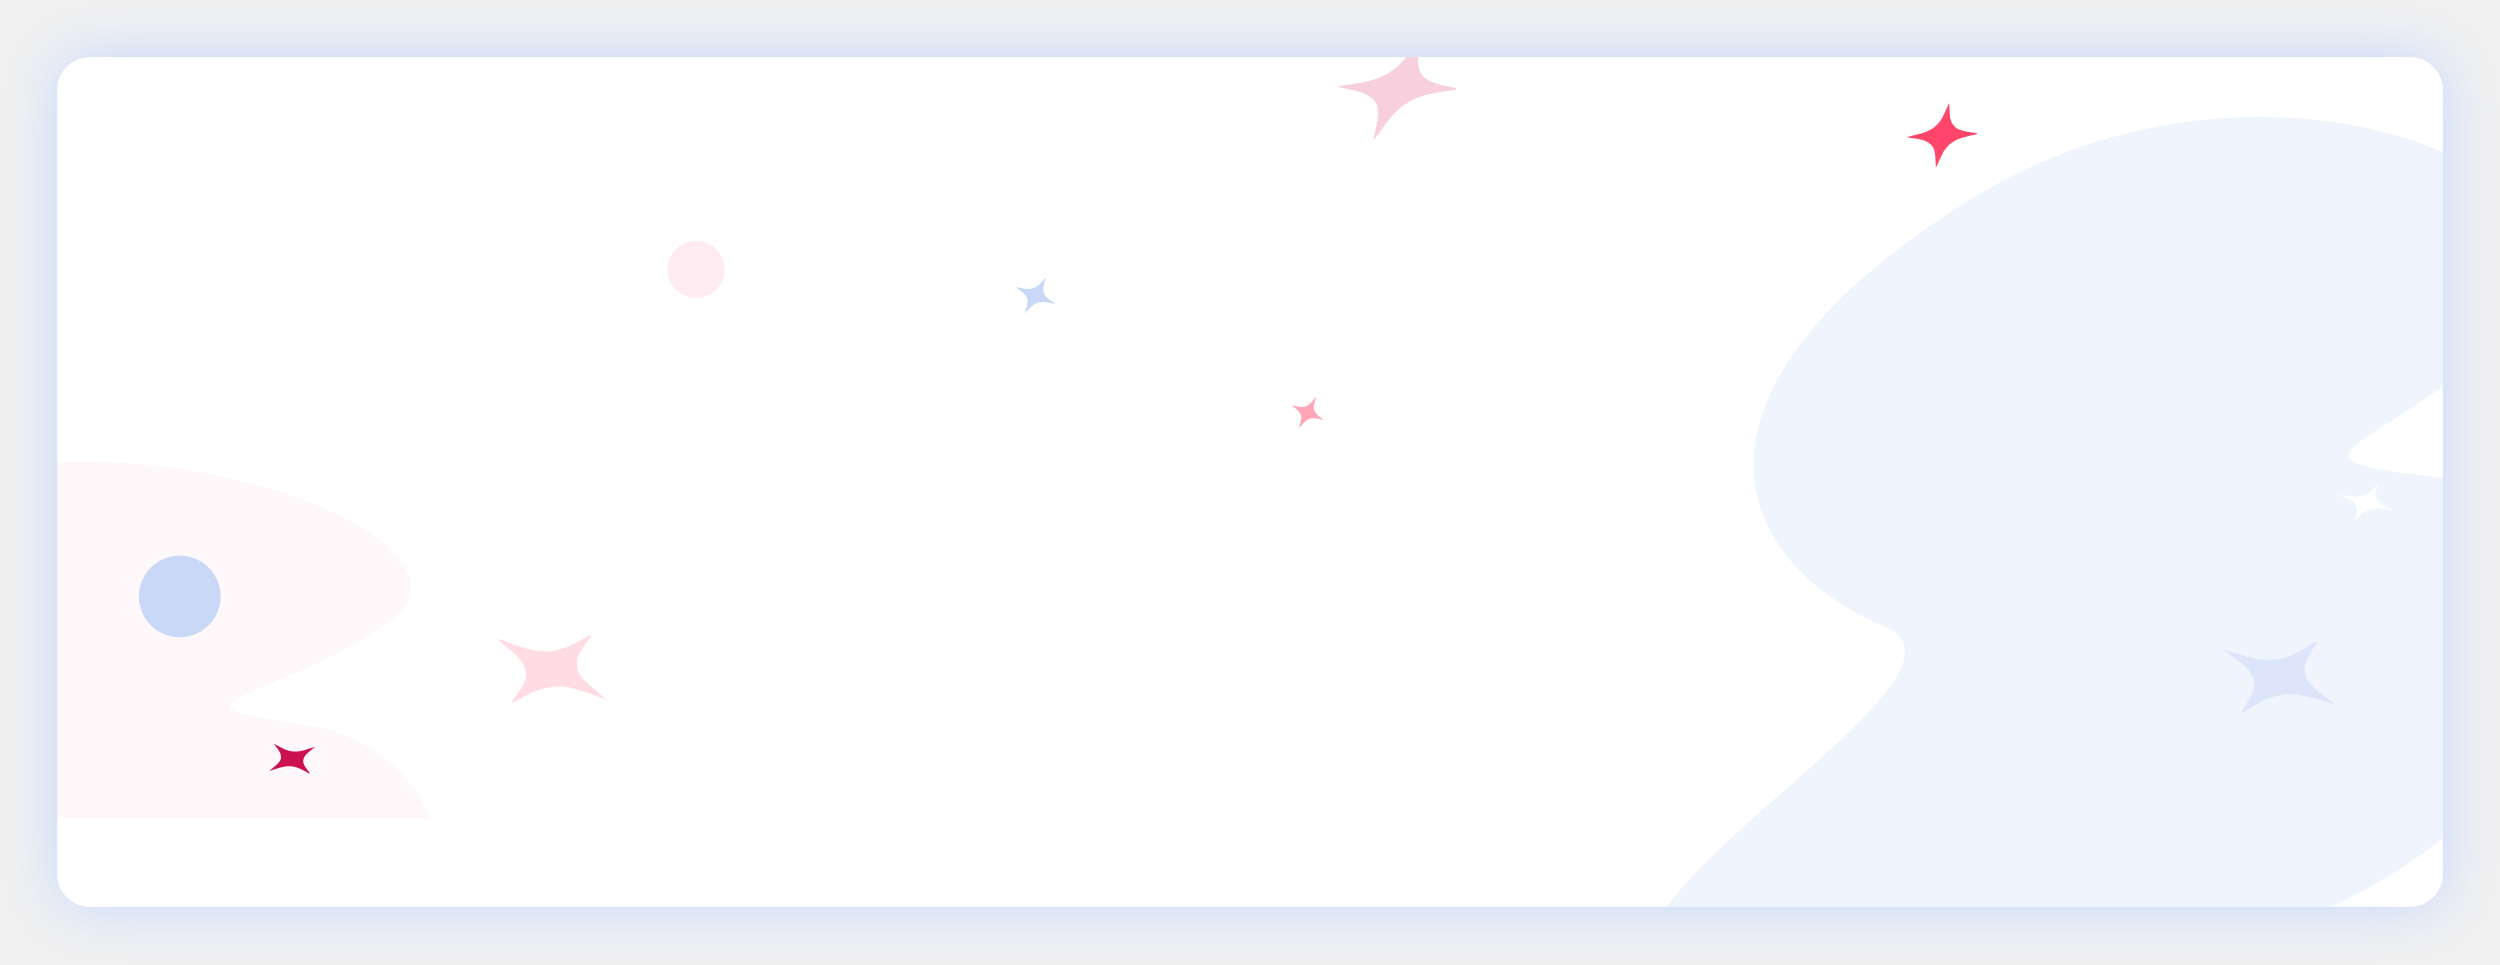
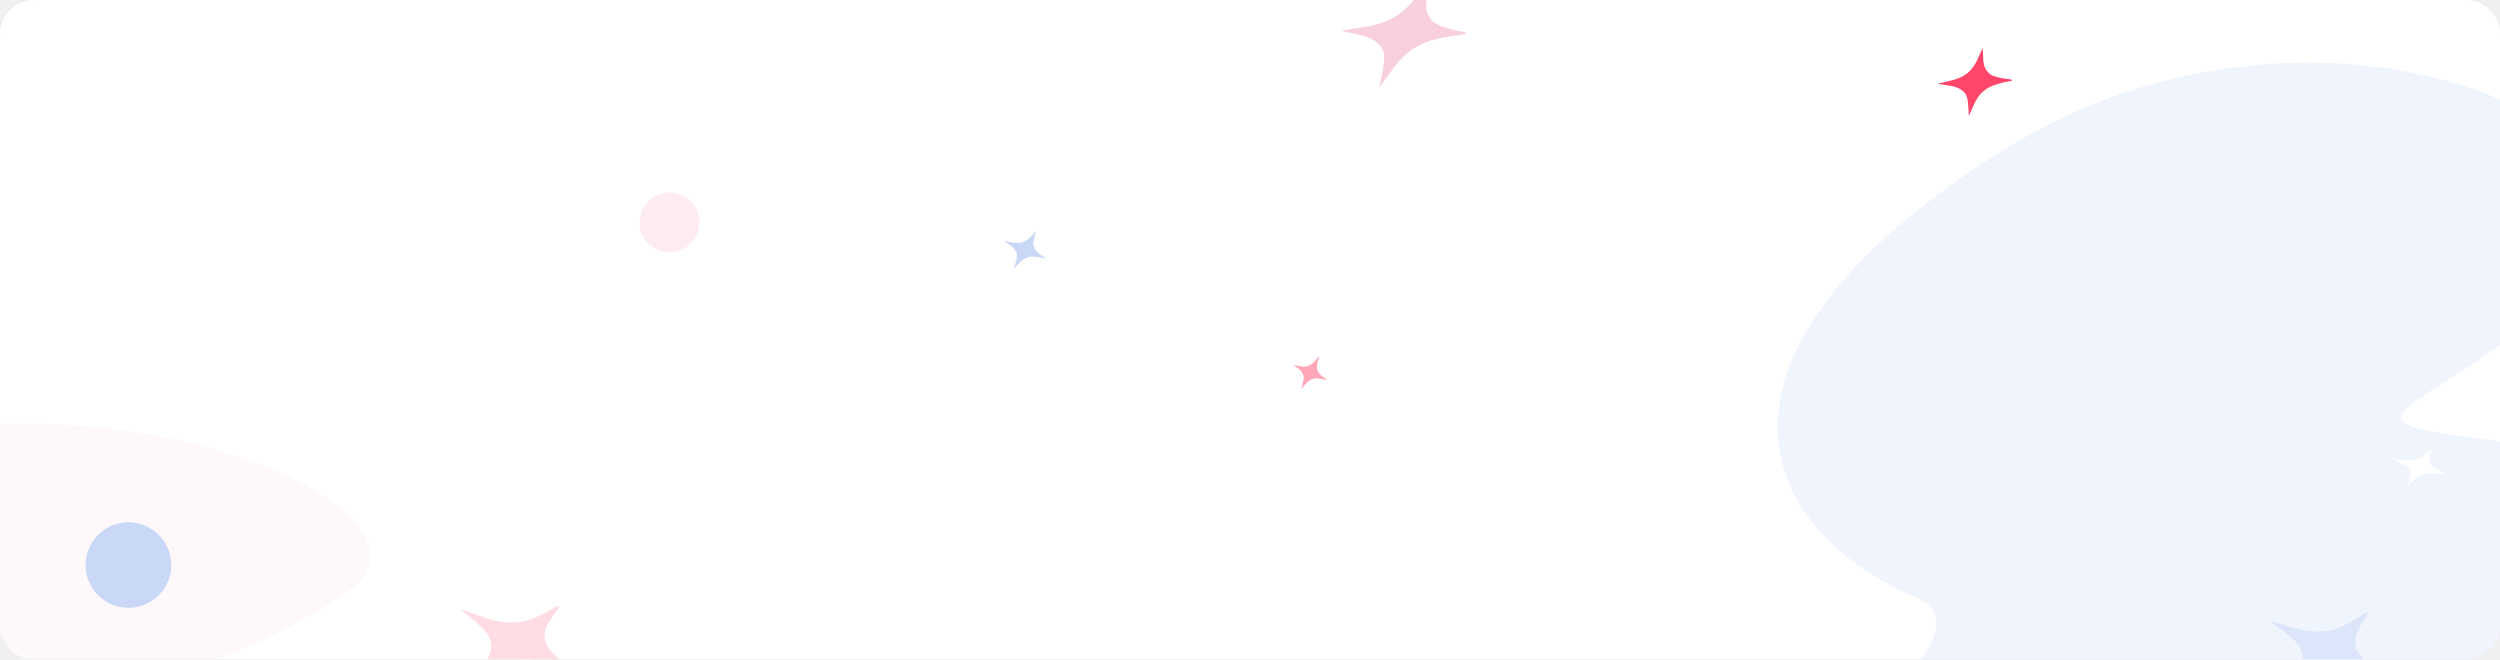
- <svg xmlns="http://www.w3.org/2000/svg" xmlns:xlink="http://www.w3.org/1999/xlink" width="612" height="236" viewBox="0 0 612 236">
+ <svg xmlns="http://www.w3.org/2000/svg" xmlns:xlink="http://www.w3.org/1999/xlink" width="584" height="154" viewBox="0 0 584 154">
  <defs>
-     <path id="prefix__d" d="M3.844 3.806c.094.768-.483 1.38-1.113 1.967-.507.473-1.088.912-1.787 1.488 1.228-.336 2.172-.72 3.212-.965 1.477-.348 2.833-.248 4.13.31.882.38 1.693.817 2.472 1.283.32-.086-.019-.197.03-.292-.285-.373-.606-.737-.848-1.121-.41-.653-.831-1.31-.578-2.052.23-1.268 1.733-2.05 2.84-3.105-1.808.539-3.346 1.295-5.288 1.165-1.976-.133-3.2-1.14-4.809-1.891.753 1.11 1.777 2.034 1.74 3.213z" />
-     <path id="prefix__f" d="M4.53 4.592C4.746 5.69 3.984 6.6 3.14 7.475 2.46 8.18 1.673 8.838.73 9.7c1.733-.544 3.05-1.138 4.518-1.542 2.086-.572 4.05-.492 5.972.248 1.312.503 2.526 1.096 3.698 1.728.454-.14-.046-.283.01-.423-.45-.523-.95-1.03-1.34-1.572-.664-.917-1.34-1.846-1.058-2.923.195-1.835 2.27-3.032 3.746-4.602-2.542.86-4.669 2.025-7.479 1.93-2.852-.098-4.725-1.488-7.123-2.49 1.207 1.56 2.781 2.84 2.856 4.537z" />
-     <path id="prefix__h" d="M5.705 2.772c-1.839.509-3.648.007-5.612-.145 1.467.74 3.04 1.231 3.859 2.284.636.648.57 1.373.437 2.091-.106.578-.302 1.15-.503 1.88.842-.687 1.398-1.324 2.14-1.87 1.052-.775 2.323-1.118 3.87-1.036 1.052.056 2.085.186 3.11.35.222-.177-.159-.168-.185-.268-.522-.239-1.067-.459-1.559-.72-.835-.446-1.681-.895-1.995-1.629-.712-1.193.05-2.36.264-3.64-1.207 1.047-2.014 2.204-3.826 2.703z" />
-     <filter id="prefix__b" width="107.2%" height="120.2%" x="-3.6%" y="-10.1%" filterUnits="objectBoundingBox">
-       <feOffset in="SourceAlpha" result="shadowOffsetOuter1" />
-       <feGaussianBlur in="shadowOffsetOuter1" result="shadowBlurOuter1" stdDeviation="7" />
-       <feColorMatrix in="shadowBlurOuter1" values="0 0 0 0 0.771 0 0 0 0 0.846 0 0 0 0 0.996 0 0 0 1 0" />
-     </filter>
-     <rect id="prefix__a" width="584" height="208" x="0" y="0" rx="8" />
+     <path id="prefix__c" d="M4.53 4.592C4.746 5.69 3.984 6.6 3.14 7.475 2.46 8.18 1.673 8.838.73 9.7c1.733-.544 3.05-1.138 4.518-1.542 2.086-.572 4.05-.492 5.972.248 1.312.503 2.526 1.096 3.698 1.728.454-.14-.046-.283.01-.423-.45-.523-.95-1.03-1.34-1.572-.664-.917-1.34-1.846-1.058-2.923.195-1.835 2.27-3.032 3.746-4.602-2.542.86-4.669 2.025-7.479 1.93-2.852-.098-4.725-1.488-7.123-2.49 1.207 1.56 2.781 2.84 2.856 4.537z" />
+     <path id="prefix__e" d="M5.705 2.772c-1.839.509-3.648.007-5.612-.145 1.467.74 3.04 1.231 3.859 2.284.636.648.57 1.373.437 2.091-.106.578-.302 1.15-.503 1.88.842-.687 1.398-1.324 2.14-1.87 1.052-.775 2.323-1.118 3.87-1.036 1.052.056 2.085.186 3.11.35.222-.177-.159-.168-.185-.268-.522-.239-1.067-.459-1.559-.72-.835-.446-1.681-.895-1.995-1.629-.712-1.193.05-2.36.264-3.64-1.207 1.047-2.014 2.204-3.826 2.703z" />
+     <rect id="prefix__a" width="584" height="154" x="0" y="0" rx="8" />
  </defs>
-   <g fill="none" fill-rule="evenodd" transform="translate(14 14)">
-     <mask id="prefix__c" fill="#fff">
+   <g fill="none" fill-rule="evenodd">
+     <mask id="prefix__b" fill="#fff">
      <use xlink:href="#prefix__a" />
    </mask>
-     <use fill="#000" filter="url(#prefix__b)" xlink:href="#prefix__a" />
    <use fill="#FFF" xlink:href="#prefix__a" />
-     <g mask="url(#prefix__c)">
+     <g mask="url(#prefix__b)">
      <g transform="translate(-3.581 -12.116)">
        <circle cx="159.977" cy="64.078" r="7" fill="#FFECF3" />
        <path fill="#FFEEF3" d="M.186 111.226c56.653-2.72 107.519 23.688 84.039 39.545-30.135 20.353-58.661 18.945-18.449 25.092 13.018 1.99 24.889 11.192 29.125 22.76l-94.714.002z" opacity=".44" />
        <circle cx="33.581" cy="144.116" r="10" fill="#C9D8F6" />
        <path fill="#C9D8F6" d="M584.788 114.82c-41.524-5.03-11.788-5.694 21.686-37.707C639.95 45.1 546.838-.304 470.982 47.518c-73.52 46.35-58.29 86.88-21.277 103.486 43.469 14.872-162.079 108.792 19.043 91.18 181.123-17.612 157.563-122.335 116.04-127.364z" opacity=".277" />
-         <g transform="translate(54.512 179.597)">
-           <mask id="prefix__e" fill="#fff">
-             <use xlink:href="#prefix__d" />
-           </mask>
-           <path fill="#CC1150" d="M8.041 -4.1L19.081 5.077 4.933 12.539 -6.107 3.363z" mask="url(#prefix__e)" />
-         </g>
        <path fill="#E04278" fill-opacity=".25" d="M317.007 19.31c3.299.892 6.818 1.093 8.692 3.192 1.449 1.208 1.338 3.067 1.083 4.953-.205 1.52-.614 3.08-1.018 5.041 1.833-2.274 3.037-4.234 4.652-6.088 2.3-2.635 5.106-4.327 8.546-5.135 2.342-.551 4.644-.903 6.93-1.164.482-.591-.362-.317-.426-.55-1.172-.257-2.395-.45-3.503-.784-1.877-.567-3.781-1.137-4.516-2.77-1.644-2.525-.012-5.947.394-9.298-2.627 3.419-4.362 6.846-8.357 9.286-4.06 2.48-8.105 2.41-12.477 3.317z" />
        <path fill="#C9D8F6" d="M238.076 68.37c1.068.798 2.242 1.346 2.775 2.441.432.68.308 1.416.135 2.143-.139.586-.349 1.162-.575 1.9.721-.675 1.217-1.306 1.846-1.84.895-.76 1.917-1.07 3.112-.94.813.088 1.603.25 2.385.449.189-.175-.107-.176-.118-.28-.383-.258-.785-.498-1.142-.78-.605-.477-1.22-.96-1.391-1.717-.436-1.237.271-2.401.563-3.7-1.042 1.031-1.784 2.185-3.24 2.64-1.481.463-2.838-.102-4.35-.315z" />
        <path fill="#FF1744" d="M305.696 97.33c.851.692 1.788 1.164 2.21 2.119.341.591.239 1.235.096 1.871-.114.513-.285 1.017-.47 1.663.581-.594.981-1.148 1.487-1.618.72-.667 1.54-.944 2.495-.837.651.073 1.283.211 1.907.38.152-.154-.085-.153-.093-.243-.305-.224-.626-.432-.91-.676-.482-.414-.97-.833-1.104-1.493-.343-1.078.23-2.1.47-3.236-.84.907-1.44 1.918-2.608 2.324-1.187.411-2.27-.074-3.48-.253z" opacity=".381" />
        <path fill="#FF1744" d="M463.164 29.204c-2.034 1.645-4.448 1.773-6.908 2.496 2.097.392 4.219.364 5.653 1.535 1.045.658 1.263 1.768 1.4 2.901.11.912.105 1.858.165 3.042.742-1.43 1.158-2.647 1.835-3.817.963-1.664 2.373-2.788 4.294-3.413 1.308-.426 2.622-.732 3.94-.983.197-.371-.263-.173-.337-.31-.735-.103-1.492-.166-2.201-.319-1.202-.258-2.42-.518-3.107-1.459-1.363-1.433-.915-3.537-1.186-5.547-1.039 2.143-1.547 4.255-3.548 5.874z" opacity=".8" />
        <path fill="#FF1744" fill-opacity=".3" d="M118.225 162.132c.709 3.115-1.987 5.438-3.587 8.251 3.319-1.639 5.852-3.618 9.87-4.061 2.552-.47 4.971.164 7.333.89 1.903.585 3.73 1.3 6.098 2.136-1.867-1.76-3.718-3.06-5.16-4.564-2.052-2.14-2.511-4.287-1.38-6.529.77-1.527 1.779-2.97 2.901-4.375-.482-.46-.658.112-1.011.078-1.098.601-2.145 1.251-3.305 1.791-1.967.915-3.956 1.844-6.619 1.77-4.439.18-7.972-1.816-12.2-3.08 2.889 2.572 6.362 4.629 7.06 7.693z" opacity=".5" />
        <path fill="#C9D8F6" d="M541.24 164.454c.87 3.074-1.7 5.535-3.15 8.428 3.228-1.81 5.654-3.92 9.644-4.572 2.523-.603 4.972-.096 7.369.505 1.931.484 3.793 1.103 6.2 1.814-1.956-1.66-3.872-2.86-5.391-4.288-2.16-2.03-2.732-4.15-1.719-6.448.688-1.565 1.62-3.058 2.668-4.521-.506-.435-.651.147-1.006.131-1.065.658-2.076 1.362-3.207 1.962-1.916 1.016-3.854 2.048-6.517 2.113-4.423.412-8.056-1.396-12.344-2.436 3.019 2.416 6.595 4.289 7.453 7.312z" opacity=".5" />
        <g transform="translate(215.916 19.523)">
-           <mask id="prefix__g" fill="#fff">
-             <use xlink:href="#prefix__f" />
+           <mask id="prefix__d" fill="#fff">
+             <use xlink:href="#prefix__c" />
          </mask>
-           <path fill="#FFF" d="M9.701 -6.98L26.584 5.691 7.048 17.102 -9.835 4.431z" mask="url(#prefix__g)" />
+           <path fill="#FFF" d="M9.701 -6.98L26.584 5.691 7.048 17.102 -9.835 4.431z" mask="url(#prefix__d)" />
        </g>
        <g transform="translate(562.117 116.651)">
-           <mask id="prefix__i" fill="#fff">
-             <use xlink:href="#prefix__h" />
+           <mask id="prefix__f" fill="#fff">
+             <use xlink:href="#prefix__e" />
          </mask>
-           <path fill="#FFF" d="M0.88 -3.398L18.322 3.064 10.764 18.602 -6.678 12.141z" mask="url(#prefix__i)" />
+           <path fill="#FFF" d="M0.88 -3.398L18.322 3.064 10.764 18.602 -6.678 12.141z" mask="url(#prefix__f)" />
        </g>
      </g>
    </g>
  </g>
</svg>
